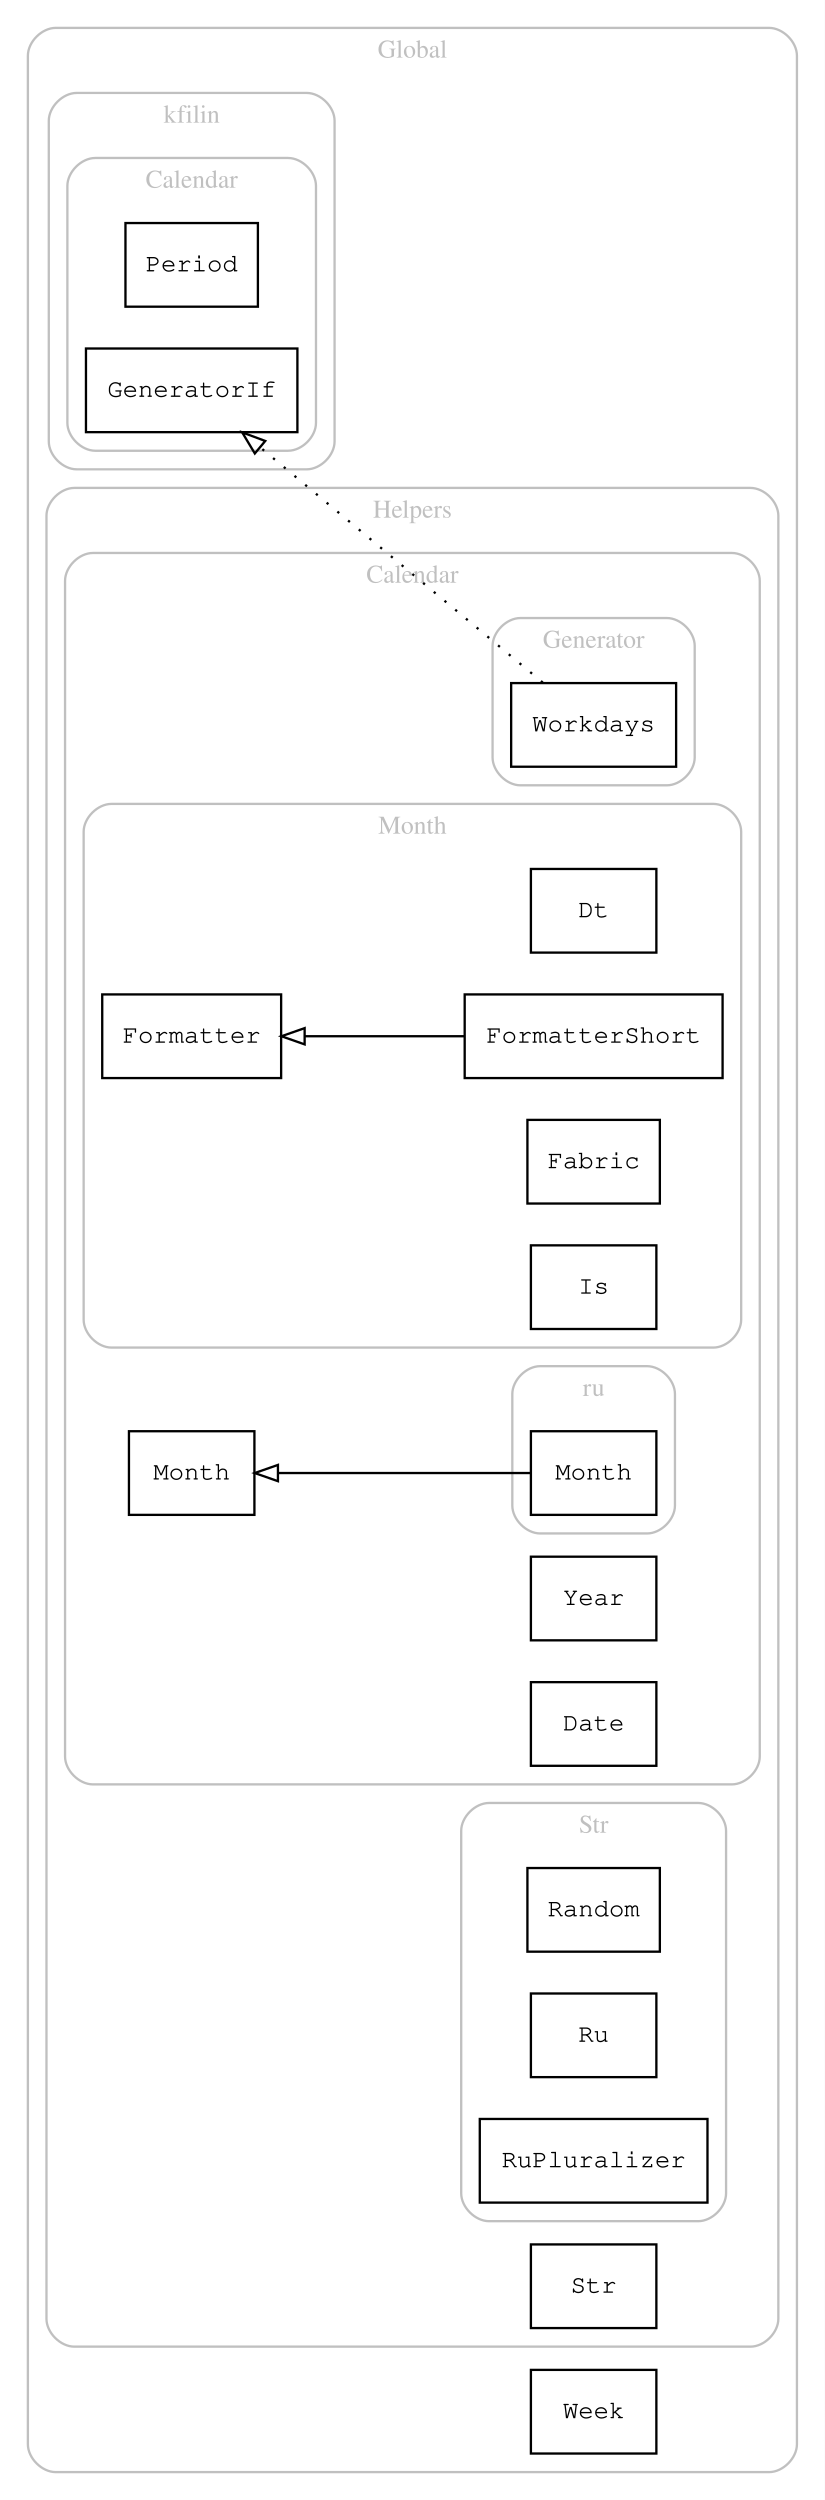
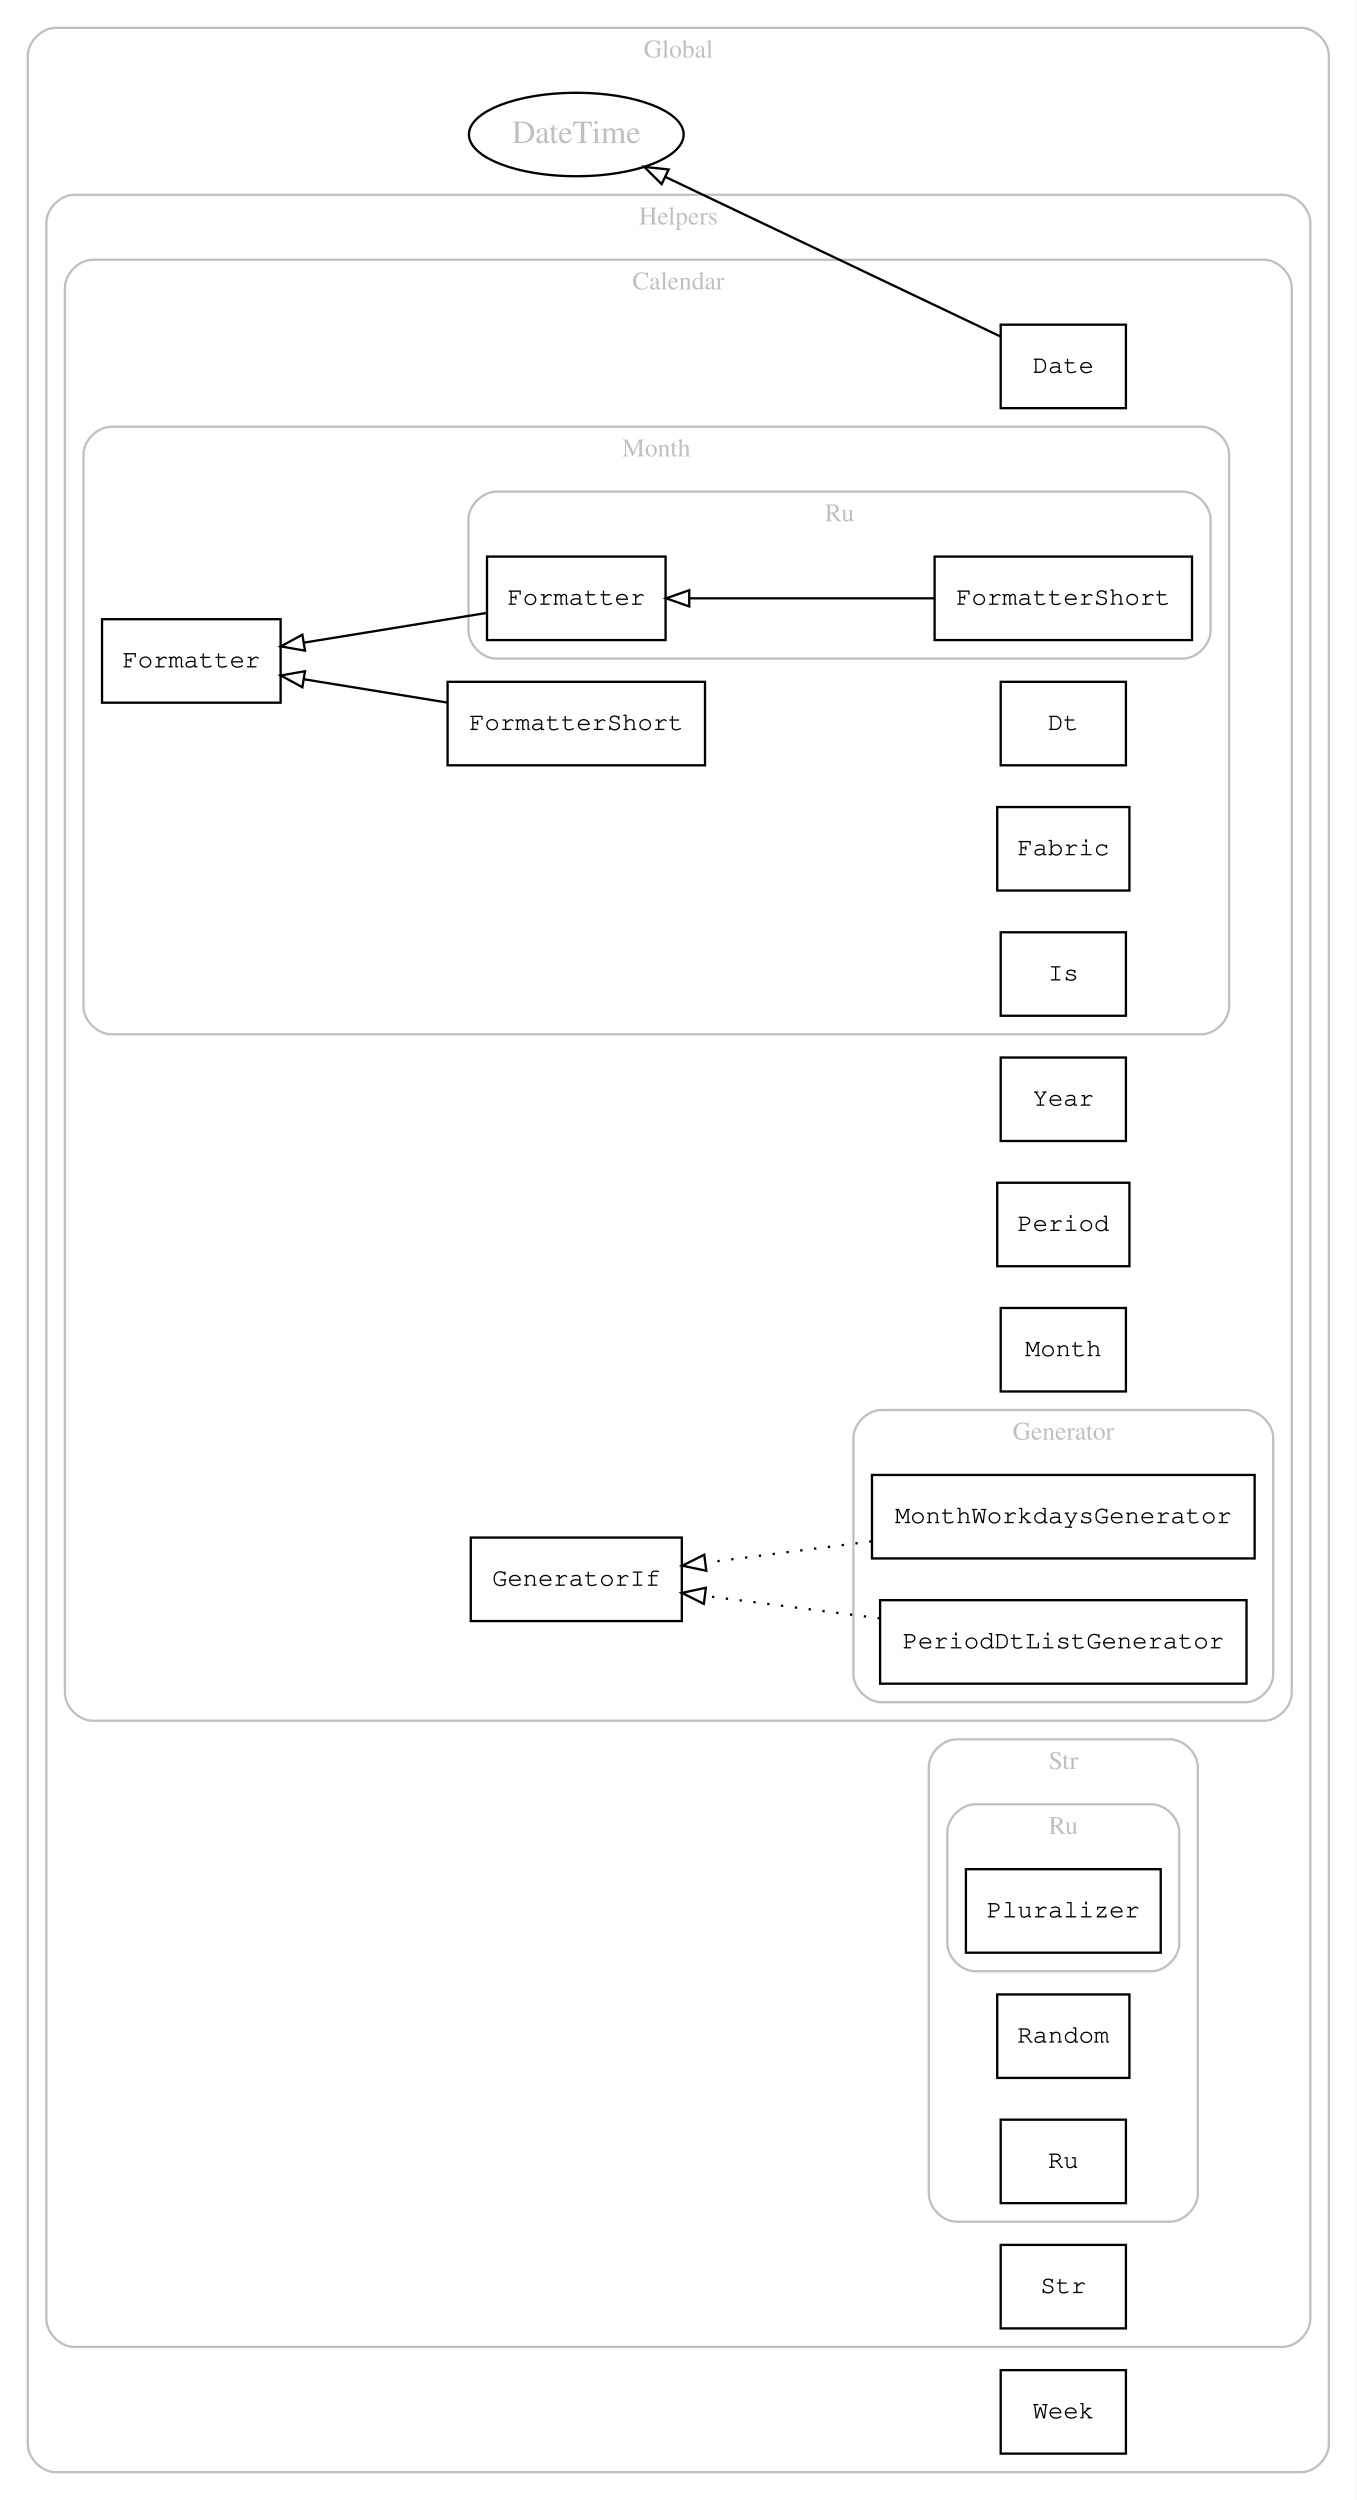
- <svg xmlns="http://www.w3.org/2000/svg" width="355pt" height="1076pt" viewBox="0.00 0.00 355.00 1076.00">
-   <g id="graph0" class="graph" transform="scale(1 1) rotate(0) translate(4 1072)">
-     <polygon fill="#ffffff" stroke="transparent" points="-4,4 -4,-1072 351,-1072 351,4 -4,4" />
+ <svg xmlns="http://www.w3.org/2000/svg" width="585pt" height="1078pt" viewBox="0.00 0.00 585.00 1078.00">
+   <g id="graph0" class="graph" transform="scale(1 1) rotate(0) translate(4 1074)">
+     <polygon fill="#ffffff" stroke="transparent" points="-4,4 -4,-1074 581,-1074 581,4 -4,4" />
    <g id="clust1" class="cluster">
-       <path fill="none" stroke="#c0c0c0" d="M20,-8C20,-8 327,-8 327,-8 333,-8 339,-14 339,-20 339,-20 339,-1048 339,-1048 339,-1054 333,-1060 327,-1060 327,-1060 20,-1060 20,-1060 14,-1060 8,-1054 8,-1048 8,-1048 8,-20 8,-20 8,-14 14,-8 20,-8" />
-       <text text-anchor="middle" x="173.5" y="-1047.2" font-family="Times,serif" font-size="11.00" fill="#c0c0c0">Global</text>
+       <path fill="none" stroke="#c0c0c0" d="M20,-8C20,-8 557,-8 557,-8 563,-8 569,-14 569,-20 569,-20 569,-1050 569,-1050 569,-1056 563,-1062 557,-1062 557,-1062 20,-1062 20,-1062 14,-1062 8,-1056 8,-1050 8,-1050 8,-20 8,-20 8,-14 14,-8 20,-8" />
+       <text text-anchor="middle" x="288.5" y="-1049.2" font-family="Times,serif" font-size="11.00" fill="#c0c0c0">Global</text>
    </g>
    <g id="clust2" class="cluster">
-       <path fill="none" stroke="#c0c0c0" d="M28,-62C28,-62 319,-62 319,-62 325,-62 331,-68 331,-74 331,-74 331,-850 331,-850 331,-856 325,-862 319,-862 319,-862 28,-862 28,-862 22,-862 16,-856 16,-850 16,-850 16,-74 16,-74 16,-68 22,-62 28,-62" />
-       <text text-anchor="middle" x="173.5" y="-849.2" font-family="Times,serif" font-size="11.00" fill="#c0c0c0">Helpers</text>
+       <path fill="none" stroke="#c0c0c0" d="M28,-62C28,-62 549,-62 549,-62 555,-62 561,-68 561,-74 561,-74 561,-978 561,-978 561,-984 555,-990 549,-990 549,-990 28,-990 28,-990 22,-990 16,-984 16,-978 16,-978 16,-74 16,-74 16,-68 22,-62 28,-62" />
+       <text text-anchor="middle" x="288.5" y="-977.2" font-family="Times,serif" font-size="11.00" fill="#c0c0c0">Helpers</text>
    </g>
    <g id="clust3" class="cluster">
-       <path fill="none" stroke="#c0c0c0" d="M36,-304C36,-304 311,-304 311,-304 317,-304 323,-310 323,-316 323,-316 323,-822 323,-822 323,-828 317,-834 311,-834 311,-834 36,-834 36,-834 30,-834 24,-828 24,-822 24,-822 24,-316 24,-316 24,-310 30,-304 36,-304" />
-       <text text-anchor="middle" x="173.5" y="-821.2" font-family="Times,serif" font-size="11.00" fill="#c0c0c0">Calendar</text>
+       <path fill="none" stroke="#c0c0c0" d="M36,-332C36,-332 541,-332 541,-332 547,-332 553,-338 553,-344 553,-344 553,-950 553,-950 553,-956 547,-962 541,-962 541,-962 36,-962 36,-962 30,-962 24,-956 24,-950 24,-950 24,-344 24,-344 24,-338 30,-332 36,-332" />
+       <text text-anchor="middle" x="288.5" y="-949.2" font-family="Times,serif" font-size="11.00" fill="#c0c0c0">Calendar</text>
    </g>
    <g id="clust4" class="cluster">
-       <path fill="none" stroke="#c0c0c0" d="M220,-734C220,-734 283,-734 283,-734 289,-734 295,-740 295,-746 295,-746 295,-794 295,-794 295,-800 289,-806 283,-806 283,-806 220,-806 220,-806 214,-806 208,-800 208,-794 208,-794 208,-746 208,-746 208,-740 214,-734 220,-734" />
-       <text text-anchor="middle" x="251.5" y="-793.2" font-family="Times,serif" font-size="11.00" fill="#c0c0c0">Generator</text>
+       <path fill="none" stroke="#c0c0c0" d="M44,-628C44,-628 514,-628 514,-628 520,-628 526,-634 526,-640 526,-640 526,-878 526,-878 526,-884 520,-890 514,-890 514,-890 44,-890 44,-890 38,-890 32,-884 32,-878 32,-878 32,-640 32,-640 32,-634 38,-628 44,-628" />
+       <text text-anchor="middle" x="279" y="-877.2" font-family="Times,serif" font-size="11.00" fill="#c0c0c0">Month</text>
    </g>
    <g id="clust5" class="cluster">
-       <path fill="none" stroke="#c0c0c0" d="M44,-492C44,-492 303,-492 303,-492 309,-492 315,-498 315,-504 315,-504 315,-714 315,-714 315,-720 309,-726 303,-726 303,-726 44,-726 44,-726 38,-726 32,-720 32,-714 32,-714 32,-504 32,-504 32,-498 38,-492 44,-492" />
-       <text text-anchor="middle" x="173.5" y="-713.2" font-family="Times,serif" font-size="11.00" fill="#c0c0c0">Month</text>
+       <path fill="none" stroke="#c0c0c0" d="M210,-790C210,-790 506,-790 506,-790 512,-790 518,-796 518,-802 518,-802 518,-850 518,-850 518,-856 512,-862 506,-862 506,-862 210,-862 210,-862 204,-862 198,-856 198,-850 198,-850 198,-802 198,-802 198,-796 204,-790 210,-790" />
+       <text text-anchor="middle" x="358" y="-849.2" font-family="Times,serif" font-size="11.00" fill="#c0c0c0">Ru</text>
    </g>
    <g id="clust6" class="cluster">
-       <path fill="none" stroke="#c0c0c0" d="M228.5,-412C228.5,-412 274.5,-412 274.5,-412 280.5,-412 286.5,-418 286.5,-424 286.5,-424 286.5,-472 286.5,-472 286.5,-478 280.5,-484 274.5,-484 274.5,-484 228.5,-484 228.5,-484 222.5,-484 216.5,-478 216.5,-472 216.5,-472 216.5,-424 216.5,-424 216.5,-418 222.5,-412 228.5,-412" />
-       <text text-anchor="middle" x="251.5" y="-471.2" font-family="Times,serif" font-size="11.00" fill="#c0c0c0">ru</text>
+       <path fill="none" stroke="#c0c0c0" d="M376,-340C376,-340 533,-340 533,-340 539,-340 545,-346 545,-352 545,-352 545,-454 545,-454 545,-460 539,-466 533,-466 533,-466 376,-466 376,-466 370,-466 364,-460 364,-454 364,-454 364,-352 364,-352 364,-346 370,-340 376,-340" />
+       <text text-anchor="middle" x="454.5" y="-453.2" font-family="Times,serif" font-size="11.00" fill="#c0c0c0">Generator</text>
    </g>
    <g id="clust7" class="cluster">
-       <path fill="none" stroke="#c0c0c0" d="M206.5,-116C206.5,-116 296.5,-116 296.5,-116 302.5,-116 308.5,-122 308.5,-128 308.5,-128 308.5,-284 308.5,-284 308.5,-290 302.5,-296 296.5,-296 296.5,-296 206.5,-296 206.5,-296 200.5,-296 194.5,-290 194.5,-284 194.5,-284 194.5,-128 194.5,-128 194.5,-122 200.5,-116 206.5,-116" />
-       <text text-anchor="middle" x="251.5" y="-283.2" font-family="Times,serif" font-size="11.00" fill="#c0c0c0">Str</text>
+       <path fill="none" stroke="#c0c0c0" d="M408.5,-116C408.5,-116 500.5,-116 500.5,-116 506.5,-116 512.5,-122 512.5,-128 512.5,-128 512.5,-312 512.5,-312 512.5,-318 506.5,-324 500.5,-324 500.5,-324 408.5,-324 408.5,-324 402.5,-324 396.5,-318 396.5,-312 396.5,-312 396.5,-128 396.5,-128 396.5,-122 402.5,-116 408.5,-116" />
+       <text text-anchor="middle" x="454.5" y="-311.2" font-family="Times,serif" font-size="11.00" fill="#c0c0c0">Str</text>
    </g>
    <g id="clust8" class="cluster">
-       <path fill="none" stroke="#c0c0c0" d="M29,-870C29,-870 128,-870 128,-870 134,-870 140,-876 140,-882 140,-882 140,-1020 140,-1020 140,-1026 134,-1032 128,-1032 128,-1032 29,-1032 29,-1032 23,-1032 17,-1026 17,-1020 17,-1020 17,-882 17,-882 17,-876 23,-870 29,-870" />
-       <text text-anchor="middle" x="78.5" y="-1019.2" font-family="Times,serif" font-size="11.00" fill="#c0c0c0">kfilin</text>
-     </g>
-     <g id="clust9" class="cluster">
-       <path fill="none" stroke="#c0c0c0" d="M37,-878C37,-878 120,-878 120,-878 126,-878 132,-884 132,-890 132,-890 132,-992 132,-992 132,-998 126,-1004 120,-1004 120,-1004 37,-1004 37,-1004 31,-1004 25,-998 25,-992 25,-992 25,-890 25,-890 25,-884 31,-878 37,-878" />
-       <text text-anchor="middle" x="78.5" y="-991.2" font-family="Times,serif" font-size="11.00" fill="#c0c0c0">Calendar</text>
+       <path fill="none" stroke="#c0c0c0" d="M416.5,-224C416.5,-224 492.5,-224 492.5,-224 498.5,-224 504.5,-230 504.5,-236 504.5,-236 504.5,-284 504.5,-284 504.5,-290 498.5,-296 492.5,-296 492.5,-296 416.5,-296 416.5,-296 410.5,-296 404.5,-290 404.5,-284 404.5,-284 404.5,-236 404.5,-236 404.5,-230 410.5,-224 416.5,-224" />
+       <text text-anchor="middle" x="454.5" y="-283.2" font-family="Times,serif" font-size="11.00" fill="#c0c0c0">Ru</text>
    </g>
    <g id="node1" class="node">
-       <polygon fill="none" stroke="#000000" points="287,-778 216,-778 216,-742 287,-742 287,-778" />
-       <text text-anchor="middle" x="251.5" y="-757.2" font-family="Courier,monospace" font-size="11.00" fill="#000000">Workdays</text>
+       <polygon fill="none" stroke="#000000" points="283,-834 206,-834 206,-798 283,-798 283,-834" />
+       <text text-anchor="middle" x="244.5" y="-813.2" font-family="Courier,monospace" font-size="11.00" fill="#000000">Formatter</text>
+     </g>
+     <g id="node4" class="node">
+       <polygon fill="none" stroke="#000000" points="117,-807 40,-807 40,-771 117,-771 117,-807" />
+       <text text-anchor="middle" x="78.5" y="-786.2" font-family="Courier,monospace" font-size="11.00" fill="#000000">Formatter</text>
+     </g>
+     <g id="edge3" class="edge">
+       <path fill="none" stroke="#000000" d="M205.999,-809.738C182.513,-805.918 152.278,-801 127.146,-796.912" />
+       <polygon fill="none" stroke="#000000" points="127.512,-793.426 117.079,-795.275 126.388,-800.335 127.512,-793.426" />
+     </g>
+     <g id="node2" class="node">
+       <polygon fill="none" stroke="#000000" points="510,-834 399,-834 399,-798 510,-798 510,-834" />
+       <text text-anchor="middle" x="454.5" y="-813.2" font-family="Courier,monospace" font-size="11.00" fill="#000000">FormatterShort</text>
+     </g>
+     <g id="edge4" class="edge">
+       <path fill="none" stroke="#000000" d="M398.775,-816C366.024,-816 325.002,-816 293.492,-816" />
+       <polygon fill="none" stroke="#000000" points="293.197,-812.5 283.197,-816 293.197,-819.5 293.197,-812.5" />
+     </g>
+     <g id="node3" class="node">
+       <polygon fill="none" stroke="#000000" points="481.5,-780 427.5,-780 427.5,-744 481.5,-744 481.5,-780" />
+       <text text-anchor="middle" x="454.5" y="-759.2" font-family="Courier,monospace" font-size="11.00" fill="#000000">Dt</text>
+     </g>
+     <g id="node5" class="node">
+       <polygon fill="none" stroke="#000000" points="300,-780 189,-780 189,-744 300,-744 300,-780" />
+       <text text-anchor="middle" x="244.5" y="-759.2" font-family="Courier,monospace" font-size="11.00" fill="#000000">FormatterShort</text>
+     </g>
+     <g id="edge1" class="edge">
+       <path fill="none" stroke="#000000" d="M188.763,-771.066C168.803,-774.312 146.476,-777.944 127.162,-781.085" />
+       <polygon fill="none" stroke="#000000" points="126.38,-777.666 117.071,-782.726 127.503,-784.576 126.38,-777.666" />
+     </g>
+     <g id="node6" class="node">
+       <polygon fill="none" stroke="#000000" points="483,-726 426,-726 426,-690 483,-690 483,-726" />
+       <text text-anchor="middle" x="454.5" y="-705.2" font-family="Courier,monospace" font-size="11.00" fill="#000000">Fabric</text>
+     </g>
+     <g id="node7" class="node">
+       <polygon fill="none" stroke="#000000" points="481.5,-672 427.5,-672 427.5,-636 481.5,-636 481.5,-672" />
+       <text text-anchor="middle" x="454.5" y="-651.2" font-family="Courier,monospace" font-size="11.00" fill="#000000">Is</text>
+     </g>
+     <g id="node8" class="node">
+       <polygon fill="none" stroke="#000000" points="537,-438 372,-438 372,-402 537,-402 537,-438" />
+       <text text-anchor="middle" x="454.5" y="-417.2" font-family="Courier,monospace" font-size="11.00" fill="#000000">MonthWorkdaysGenerator</text>
+     </g>
+     <g id="node14" class="node">
+       <polygon fill="none" stroke="#000000" points="290,-411 199,-411 199,-375 290,-375 290,-411" />
+       <text text-anchor="middle" x="244.5" y="-390.2" font-family="Courier,monospace" font-size="11.00" fill="#000000">GeneratorIf</text>
+     </g>
+     <g id="edge5" class="edge">
+       <path fill="none" stroke="#000000" stroke-dasharray="1,5" d="M371.804,-409.368C347.825,-406.285 322.22,-402.993 300.307,-400.175" />
+       <polygon fill="none" stroke="#000000" points="300.56,-396.679 290.195,-398.875 299.667,-403.622 300.56,-396.679" />
+     </g>
+     <g id="node9" class="node">
+       <polygon fill="none" stroke="#000000" points="533.5,-384 375.5,-384 375.5,-348 533.5,-348 533.5,-384" />
+       <text text-anchor="middle" x="454.5" y="-363.2" font-family="Courier,monospace" font-size="11.00" fill="#000000">PeriodDtListGenerator</text>
+     </g>
+     <g id="edge6" class="edge">
+       <path fill="none" stroke="#000000" stroke-dasharray="1,5" d="M375.407,-376.169C350.29,-379.398 323.063,-382.899 299.978,-385.867" />
+       <polygon fill="none" stroke="#000000" points="299.494,-382.4 290.022,-387.147 300.387,-389.343 299.494,-382.4" />
+     </g>
+     <g id="node10" class="node">
+       <polygon fill="none" stroke="#000000" points="481.5,-618 427.5,-618 427.5,-582 481.5,-582 481.5,-618" />
+       <text text-anchor="middle" x="454.5" y="-597.2" font-family="Courier,monospace" font-size="11.00" fill="#000000">Year</text>
+     </g>
+     <g id="node11" class="node">
+       <polygon fill="none" stroke="#000000" points="483,-564 426,-564 426,-528 483,-528 483,-564" />
+       <text text-anchor="middle" x="454.5" y="-543.2" font-family="Courier,monospace" font-size="11.00" fill="#000000">Period</text>
+     </g>
+     <g id="node12" class="node">
+       <polygon fill="none" stroke="#000000" points="481.5,-510 427.5,-510 427.5,-474 481.5,-474 481.5,-510" />
+       <text text-anchor="middle" x="454.5" y="-489.2" font-family="Courier,monospace" font-size="11.00" fill="#000000">Month</text>
+     </g>
+     <g id="node13" class="node">
+       <polygon fill="none" stroke="#000000" points="481.5,-934 427.5,-934 427.5,-898 481.5,-898 481.5,-934" />
+       <text text-anchor="middle" x="454.5" y="-913.2" font-family="Courier,monospace" font-size="11.00" fill="#000000">Date</text>
+     </g>
+     <g id="node20" class="node">
+       <ellipse fill="none" stroke="#000000" cx="244.5" cy="-1016" rx="46.292" ry="18" />
+       <text text-anchor="middle" x="244.5" y="-1012.3" font-family="Times,serif" font-size="14.00" fill="#c0c0c0">DateTime</text>
+     </g>
+     <g id="edge2" class="edge">
+       <path fill="none" stroke="#000000" d="M427.476,-928.869C390.709,-946.376 324.721,-977.8 282.846,-997.74" />
+       <polygon fill="none" stroke="#000000" points="281.305,-994.597 273.782,-1002.056 284.315,-1000.917 281.305,-994.597" />
+     </g>
+     <g id="node15" class="node">
+       <polygon fill="none" stroke="#000000" points="496.5,-268 412.5,-268 412.5,-232 496.5,-232 496.5,-268" />
+       <text text-anchor="middle" x="454.5" y="-247.2" font-family="Courier,monospace" font-size="11.00" fill="#000000">Pluralizer</text>
    </g>
    <g id="node16" class="node">
-       <polygon fill="none" stroke="#000000" points="124,-922 33,-922 33,-886 124,-886 124,-922" />
-       <text text-anchor="middle" x="78.5" y="-901.2" font-family="Courier,monospace" font-size="11.00" fill="#000000">GeneratorIf</text>
-     </g>
-     <g id="edge1" class="edge">
-       <path fill="none" stroke="#000000" stroke-dasharray="1,5" d="M229.589,-778.238C198.782,-803.881 142.579,-850.663 108.086,-879.374" />
-       <polygon fill="none" stroke="#000000" points="105.679,-876.823 100.233,-885.91 110.158,-882.203 105.679,-876.823" />
-     </g>
-     <g id="node2" class="node">
-       <polygon fill="none" stroke="#000000" points="278.5,-698 224.5,-698 224.5,-662 278.5,-662 278.5,-698" />
-       <text text-anchor="middle" x="251.5" y="-677.2" font-family="Courier,monospace" font-size="11.00" fill="#000000">Dt</text>
-     </g>
-     <g id="node3" class="node">
-       <polygon fill="none" stroke="#000000" points="117,-644 40,-644 40,-608 117,-608 117,-644" />
-       <text text-anchor="middle" x="78.5" y="-623.2" font-family="Courier,monospace" font-size="11.00" fill="#000000">Formatter</text>
-     </g>
-     <g id="node4" class="node">
-       <polygon fill="none" stroke="#000000" points="307,-644 196,-644 196,-608 307,-608 307,-644" />
-       <text text-anchor="middle" x="251.5" y="-623.2" font-family="Courier,monospace" font-size="11.00" fill="#000000">FormatterShort</text>
-     </g>
-     <g id="edge2" class="edge">
-       <path fill="none" stroke="#000000" d="M195.809,-626C173.739,-626 148.591,-626 127.254,-626" />
-       <polygon fill="none" stroke="#000000" points="127.116,-622.5 117.116,-626 127.116,-629.5 127.116,-622.5" />
-     </g>
-     <g id="node5" class="node">
-       <polygon fill="none" stroke="#000000" points="280,-590 223,-590 223,-554 280,-554 280,-590" />
-       <text text-anchor="middle" x="251.5" y="-569.2" font-family="Courier,monospace" font-size="11.00" fill="#000000">Fabric</text>
-     </g>
-     <g id="node6" class="node">
-       <polygon fill="none" stroke="#000000" points="278.5,-536 224.5,-536 224.5,-500 278.5,-500 278.5,-536" />
-       <text text-anchor="middle" x="251.5" y="-515.2" font-family="Courier,monospace" font-size="11.00" fill="#000000">Is</text>
-     </g>
-     <g id="node7" class="node">
-       <polygon fill="none" stroke="#000000" points="278.5,-456 224.5,-456 224.5,-420 278.5,-420 278.5,-456" />
-       <text text-anchor="middle" x="251.5" y="-435.2" font-family="Courier,monospace" font-size="11.00" fill="#000000">Month</text>
-     </g>
-     <g id="node9" class="node">
-       <polygon fill="none" stroke="#000000" points="105.5,-456 51.5,-456 51.5,-420 105.5,-420 105.5,-456" />
-       <text text-anchor="middle" x="78.5" y="-435.2" font-family="Courier,monospace" font-size="11.00" fill="#000000">Month</text>
-     </g>
-     <g id="edge3" class="edge">
-       <path fill="none" stroke="#000000" d="M224.469,-438C195.228,-438 148.413,-438 115.709,-438" />
-       <polygon fill="none" stroke="#000000" points="115.626,-434.5 105.626,-438 115.626,-441.5 115.626,-434.5" />
-     </g>
-     <g id="node8" class="node">
-       <polygon fill="none" stroke="#000000" points="278.5,-402 224.5,-402 224.5,-366 278.5,-366 278.5,-402" />
-       <text text-anchor="middle" x="251.5" y="-381.2" font-family="Courier,monospace" font-size="11.00" fill="#000000">Year</text>
-     </g>
-     <g id="node10" class="node">
-       <polygon fill="none" stroke="#000000" points="278.5,-348 224.5,-348 224.5,-312 278.5,-312 278.5,-348" />
-       <text text-anchor="middle" x="251.5" y="-327.2" font-family="Courier,monospace" font-size="11.00" fill="#000000">Date</text>
-     </g>
-     <g id="node11" class="node">
-       <polygon fill="none" stroke="#000000" points="280,-268 223,-268 223,-232 280,-232 280,-268" />
-       <text text-anchor="middle" x="251.5" y="-247.2" font-family="Courier,monospace" font-size="11.00" fill="#000000">Random</text>
-     </g>
-     <g id="node12" class="node">
-       <polygon fill="none" stroke="#000000" points="278.5,-214 224.5,-214 224.5,-178 278.5,-178 278.5,-214" />
-       <text text-anchor="middle" x="251.5" y="-193.2" font-family="Courier,monospace" font-size="11.00" fill="#000000">Ru</text>
-     </g>
-     <g id="node13" class="node">
-       <polygon fill="none" stroke="#000000" points="300.5,-160 202.5,-160 202.5,-124 300.5,-124 300.5,-160" />
-       <text text-anchor="middle" x="251.5" y="-139.2" font-family="Courier,monospace" font-size="11.00" fill="#000000">RuPluralizer</text>
-     </g>
-     <g id="node14" class="node">
-       <polygon fill="none" stroke="#000000" points="278.5,-106 224.5,-106 224.5,-70 278.5,-70 278.5,-106" />
-       <text text-anchor="middle" x="251.5" y="-85.2" font-family="Courier,monospace" font-size="11.00" fill="#000000">Str</text>
-     </g>
-     <g id="node15" class="node">
-       <polygon fill="none" stroke="#000000" points="107,-976 50,-976 50,-940 107,-940 107,-976" />
-       <text text-anchor="middle" x="78.5" y="-955.2" font-family="Courier,monospace" font-size="11.00" fill="#000000">Period</text>
+       <polygon fill="none" stroke="#000000" points="483,-214 426,-214 426,-178 483,-178 483,-214" />
+       <text text-anchor="middle" x="454.5" y="-193.2" font-family="Courier,monospace" font-size="11.00" fill="#000000">Random</text>
    </g>
    <g id="node17" class="node">
-       <polygon fill="none" stroke="#000000" points="278.5,-52 224.5,-52 224.5,-16 278.5,-16 278.5,-52" />
-       <text text-anchor="middle" x="251.5" y="-31.2" font-family="Courier,monospace" font-size="11.00" fill="#000000">Week</text>
+       <polygon fill="none" stroke="#000000" points="481.5,-160 427.5,-160 427.5,-124 481.5,-124 481.5,-160" />
+       <text text-anchor="middle" x="454.5" y="-139.2" font-family="Courier,monospace" font-size="11.00" fill="#000000">Ru</text>
+     </g>
+     <g id="node18" class="node">
+       <polygon fill="none" stroke="#000000" points="481.5,-106 427.5,-106 427.5,-70 481.5,-70 481.5,-106" />
+       <text text-anchor="middle" x="454.5" y="-85.2" font-family="Courier,monospace" font-size="11.00" fill="#000000">Str</text>
+     </g>
+     <g id="node19" class="node">
+       <polygon fill="none" stroke="#000000" points="481.5,-52 427.5,-52 427.5,-16 481.5,-16 481.5,-52" />
+       <text text-anchor="middle" x="454.5" y="-31.2" font-family="Courier,monospace" font-size="11.00" fill="#000000">Week</text>
    </g>
  </g>
</svg>
